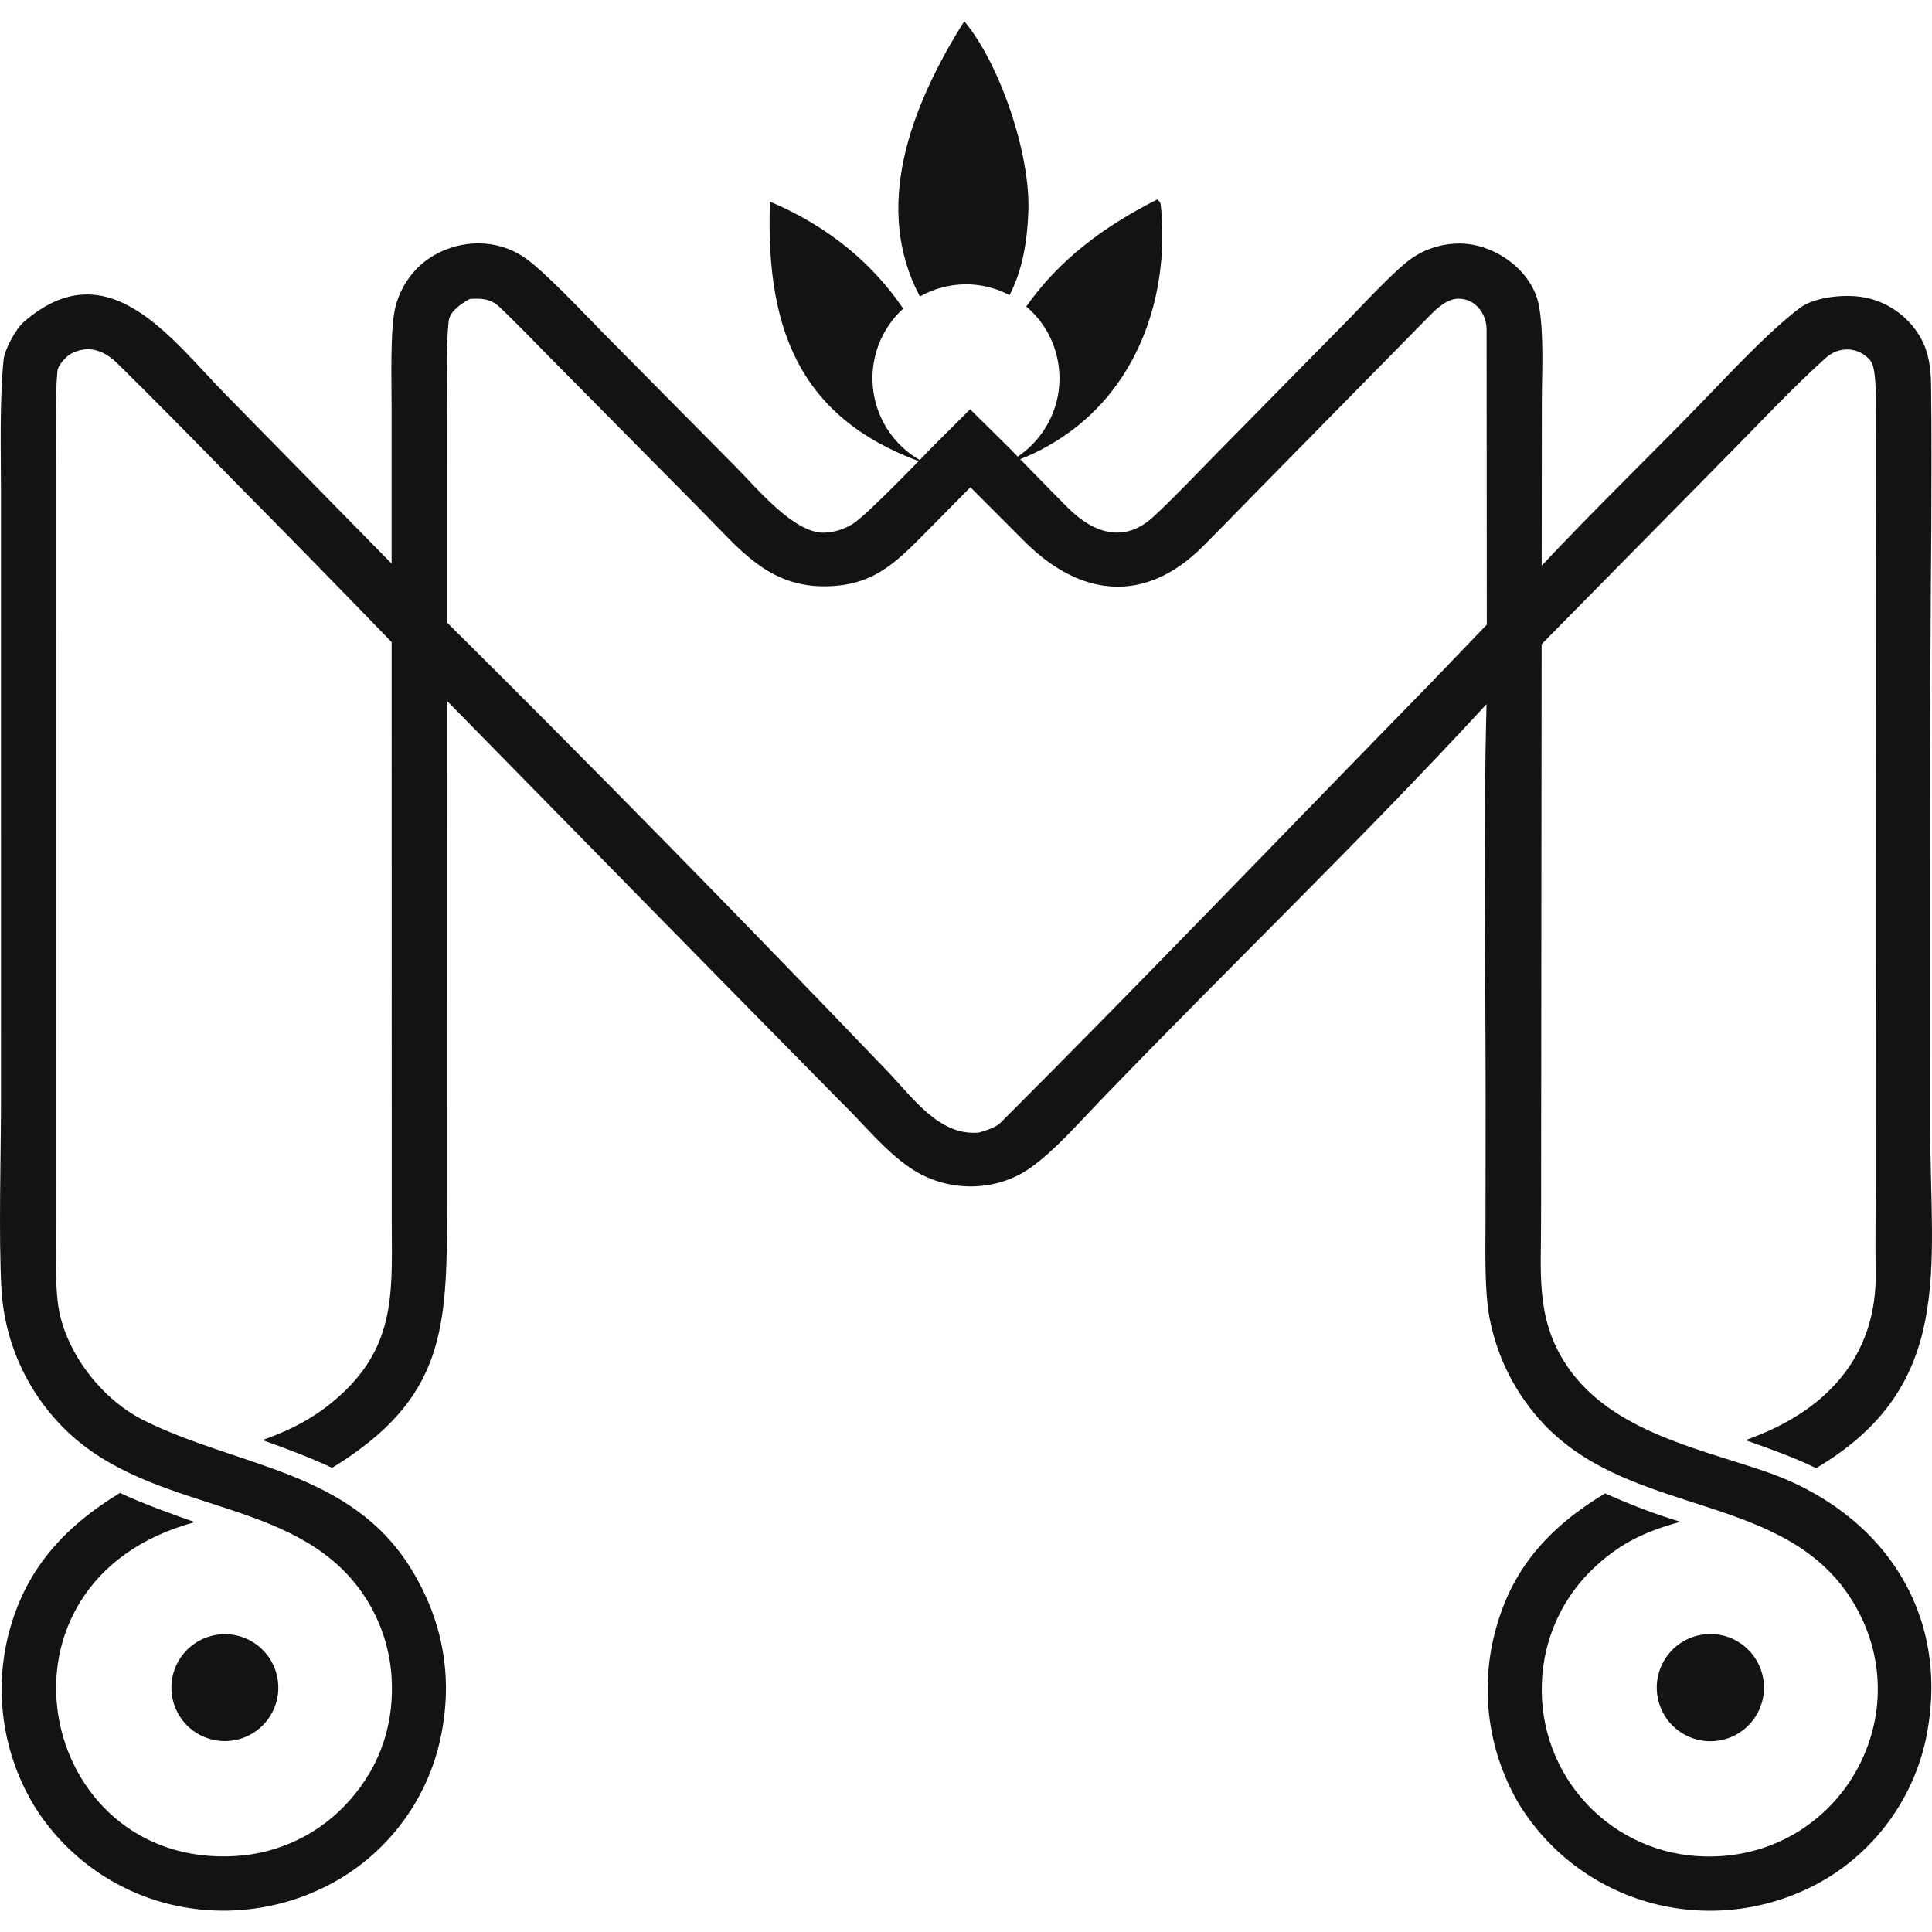
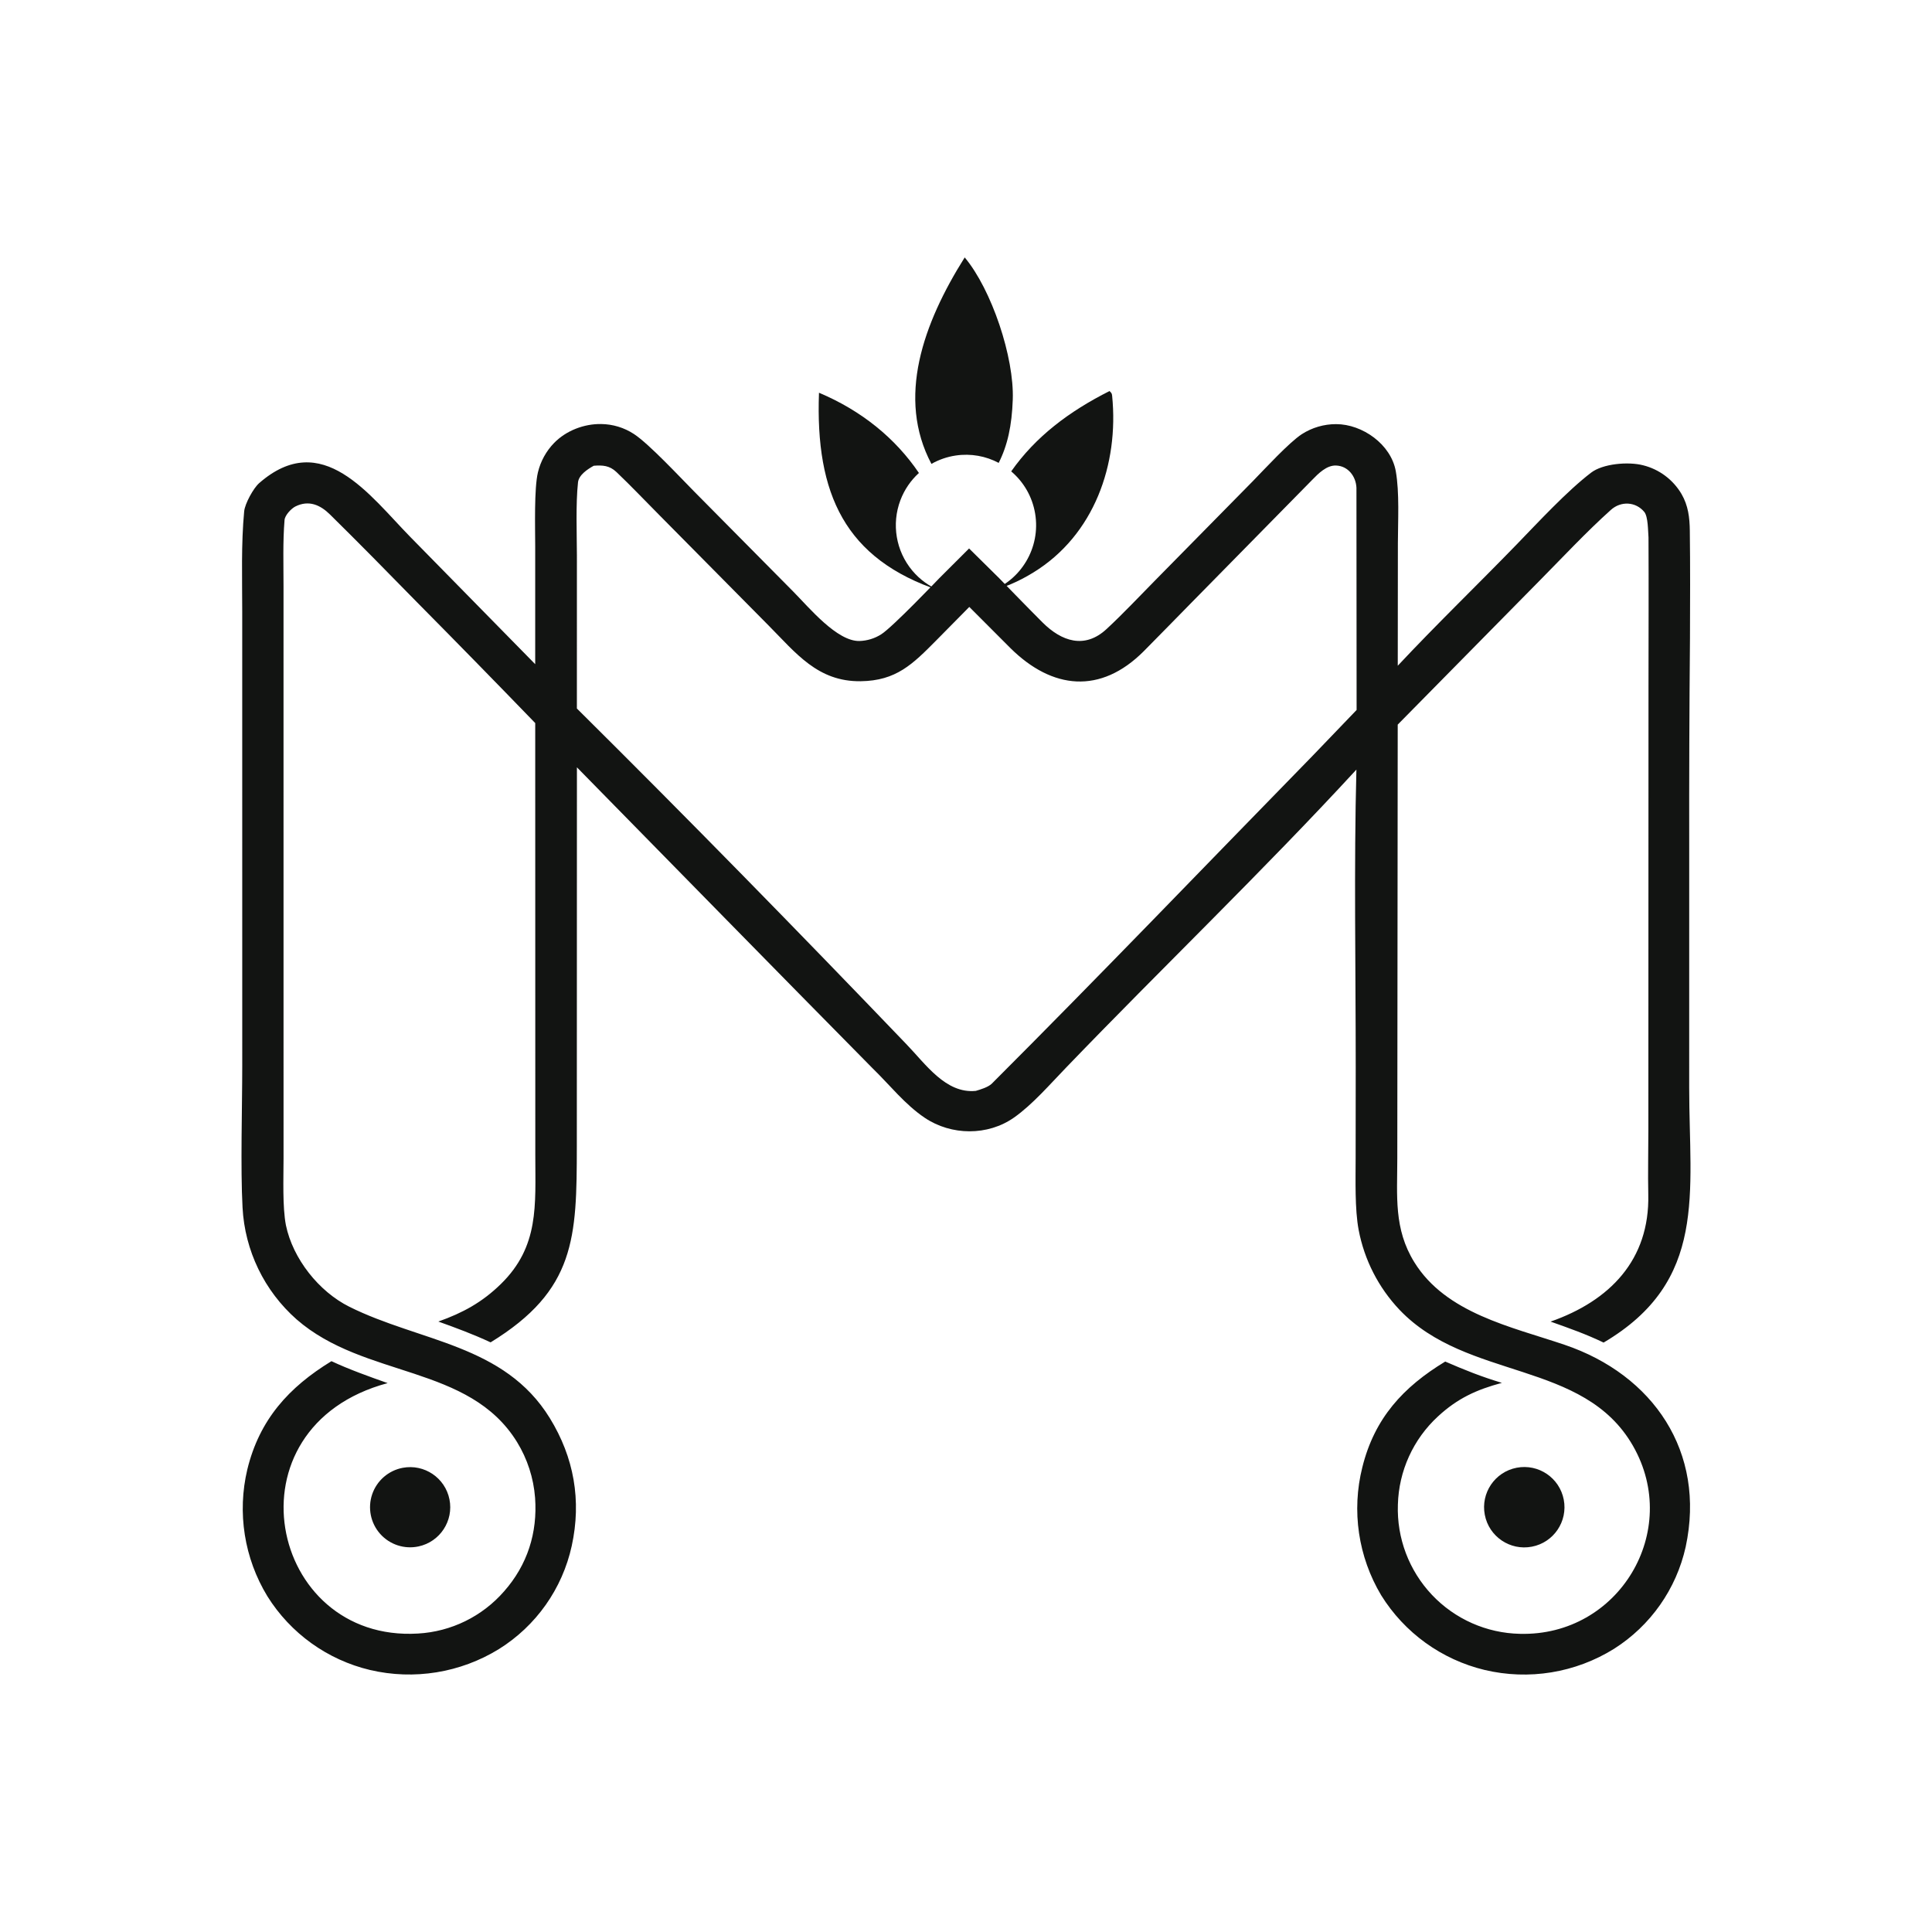
<svg xmlns="http://www.w3.org/2000/svg" width="72" height="72" viewBox="0 0 72 72" fill="none">
-   <path d="M43.132 7.431C43.218 7.522 43.248 7.529 43.262 7.673C43.602 11.075 42.368 14.586 39.356 16.441C38.567 16.927 37.95 17.167 37.143 17.407C38.725 16.856 39.721 15.223 39.435 13.516C39.292 12.666 38.855 11.939 38.246 11.423C39.457 9.698 41.118 8.445 43.132 7.431Z" fill="#121412" />
-   <path d="M28.695 7.515C30.817 8.408 32.496 9.783 33.66 11.502C33.258 11.868 32.94 12.328 32.74 12.856C32.293 14.041 32.517 15.377 33.328 16.349C33.709 16.805 34.19 17.147 34.721 17.357C29.984 15.792 28.51 12.55 28.695 7.515Z" fill="#121412" />
-   <path d="M35.936 0.791C37.277 2.395 38.399 5.757 38.324 7.856C38.278 9.152 38.066 10.127 37.624 11.001C36.991 10.665 36.249 10.522 35.488 10.635C35.057 10.699 34.65 10.842 34.282 11.051C32.546 7.778 33.864 4.083 35.936 0.791Z" fill="#121412" />
-   <path fill-rule="evenodd" clip-rule="evenodd" d="M17.871 9.07C18.451 9.077 19.018 9.249 19.503 9.568C20.25 10.057 21.791 11.713 22.477 12.407L27.413 17.392C28.202 18.188 29.59 19.879 30.709 19.851C31.09 19.839 31.46 19.726 31.782 19.522C32.339 19.177 34.653 16.751 34.66 16.744L36.153 15.253L37.645 16.727C37.656 16.738 39.074 18.202 39.8 18.926C40.749 19.873 41.897 20.264 42.983 19.258C43.82 18.483 44.602 17.646 45.403 16.834L50.257 11.904C50.851 11.295 52.058 9.982 52.686 9.574C53.194 9.247 53.786 9.074 54.39 9.075C55.7 9.076 57.119 10.08 57.356 11.415C57.544 12.472 57.462 13.901 57.46 14.991L57.454 21.08C59.349 19.055 61.41 17.066 63.354 15.062C64.436 13.948 65.847 12.416 67.06 11.487C67.643 11.04 68.9 10.928 69.643 11.119C70.446 11.319 71.135 11.834 71.554 12.548C71.886 13.12 71.958 13.713 71.966 14.374C71.989 16.142 71.98 17.932 71.974 19.698C71.943 23.195 71.93 26.691 71.936 30.188L71.935 42.059C71.935 47.273 72.865 51.654 67.682 54.712C66.822 54.298 65.992 54.005 65.098 53.688L65.047 53.67C67.986 52.64 69.976 50.608 69.902 47.354C69.879 46.31 69.906 45.192 69.906 44.139L69.913 21.999C69.914 19.57 69.926 17.133 69.913 14.704C69.887 14.39 69.897 13.668 69.701 13.434C69.278 12.927 68.547 12.884 68.043 13.337C66.829 14.427 65.689 15.65 64.535 16.818L57.452 24.006L57.431 45.553C57.431 47.43 57.247 49.059 58.279 50.722C59.85 53.257 63.077 53.92 65.741 54.821C70.147 56.312 72.772 60.144 71.761 64.861C71.296 66.956 70.014 68.78 68.2 69.929C66.281 71.124 63.965 71.502 61.765 70.978C59.632 70.464 57.786 69.131 56.629 67.266C55.488 65.355 55.151 63.069 55.693 60.91C56.298 58.469 57.723 56.921 59.812 55.655C60.809 56.087 61.591 56.4 62.628 56.714C61.371 57.05 60.421 57.484 59.45 58.383C58.221 59.515 57.503 61.096 57.46 62.766C57.402 64.427 58.013 66.043 59.156 67.251C60.294 68.453 61.867 69.15 63.522 69.184C68.447 69.312 71.567 64.076 69.141 59.842C66.687 55.561 60.907 56.616 57.542 53.084C56.498 51.982 55.792 50.603 55.51 49.112C55.316 48.087 55.36 46.616 55.361 45.546L55.365 41.017C55.367 36.199 55.272 31.018 55.399 26.241C50.731 31.31 45.753 36.08 40.977 41.045C40.186 41.862 39.306 42.884 38.389 43.529C37.083 44.449 35.271 44.431 33.95 43.543C32.965 42.881 32.214 41.914 31.367 41.092C26.455 36.116 21.565 31.118 16.667 26.128L16.662 44.977C16.657 49.502 16.605 52.109 12.378 54.701C11.484 54.286 10.702 53.999 9.781 53.667C11 53.234 11.956 52.712 12.886 51.804C14.803 49.931 14.598 47.882 14.599 45.419L14.595 23.929C12.639 21.906 10.672 19.895 8.692 17.896C7.27 16.443 5.846 14.992 4.397 13.565C3.912 13.087 3.344 12.835 2.678 13.166C2.472 13.27 2.159 13.599 2.139 13.839C2.05 14.923 2.088 16.046 2.088 17.138L2.089 45.565C2.089 46.536 2.031 47.961 2.207 48.88C2.553 50.55 3.845 52.176 5.355 52.93C8.863 54.68 13.056 54.788 15.32 58.465C16.52 60.416 16.903 62.554 16.409 64.816C15.943 66.944 14.636 68.794 12.786 69.945C10.874 71.121 8.573 71.494 6.387 70.981C4.271 70.478 2.438 69.162 1.286 67.317C0.136 65.429 -0.222 63.163 0.29 61.013C0.894 58.537 2.349 56.932 4.47 55.636C5.326 56.038 6.371 56.412 7.262 56.726C-0.882 58.91 1.335 69.615 8.768 69.17C10.418 69.077 11.961 68.321 13.047 67.074C14.206 65.761 14.715 64.163 14.588 62.423C14.513 61.442 14.206 60.494 13.692 59.656C11.307 55.786 6.115 56.505 2.739 53.561C1.133 52.145 0.164 50.142 0.052 48.004C-0.055 46.033 0.037 43.005 0.037 40.965L0.036 18.367C0.036 16.74 -0.021 15.027 0.133 13.406C0.169 13.03 0.592 12.256 0.876 12.008C4.009 9.268 6.359 12.612 8.395 14.688L14.594 21.003L14.594 15.137C14.593 14.227 14.536 12.277 14.729 11.472C14.861 10.921 15.139 10.415 15.534 10.009C16.131 9.397 17.021 9.056 17.871 9.07ZM54.386 11.132C53.918 11.115 53.506 11.531 53.204 11.843L47.199 17.95C46.416 18.744 45.624 19.563 44.839 20.352C42.684 22.517 40.285 22.257 38.213 20.21L36.164 18.158L34.52 19.823C33.346 21.008 32.53 21.827 30.766 21.85C28.629 21.877 27.549 20.448 26.183 19.073L20.774 13.607C20.059 12.89 19.361 12.15 18.628 11.453C18.289 11.131 17.942 11.109 17.504 11.143C17.192 11.314 16.76 11.602 16.721 11.968C16.605 13.039 16.663 14.533 16.666 15.602L16.665 23.205C22.194 28.689 27.643 34.258 33.032 39.879C33.998 40.877 34.993 42.353 36.486 42.206C36.735 42.132 37.088 42.027 37.277 41.851C42.678 36.451 47.938 30.962 53.241 25.536L55.409 23.278L55.401 12.234C55.374 11.663 54.98 11.152 54.386 11.132Z" fill="#121412" />
-   <path d="M63.36 60.932C64.444 60.722 65.492 61.43 65.702 62.515C65.911 63.599 65.201 64.647 64.117 64.854C63.034 65.062 61.987 64.354 61.779 63.271C61.57 62.189 62.277 61.142 63.36 60.932Z" fill="#121412" />
-   <path d="M8.012 60.935C9.084 60.734 10.118 61.432 10.333 62.501C10.548 63.57 9.863 64.613 8.797 64.841C8.095 64.992 7.366 64.753 6.889 64.216C6.413 63.679 6.262 62.928 6.494 62.248C6.727 61.569 7.307 61.067 8.012 60.935Z" fill="#121412" />
+   <g transform="translate(9 8.9999) scale(0.75)">
+     <path d="M43.132 7.431C43.218 7.522 43.248 7.529 43.262 7.673C43.602 11.075 42.368 14.586 39.356 16.441C38.567 16.927 37.95 17.167 37.143 17.407C38.725 16.856 39.721 15.223 39.435 13.516C39.292 12.666 38.855 11.939 38.246 11.423C39.457 9.698 41.118 8.445 43.132 7.431Z" fill="#121412" />
+     <path d="M28.695 7.515C30.817 8.408 32.496 9.783 33.66 11.502C33.258 11.868 32.94 12.328 32.74 12.856C32.293 14.041 32.517 15.377 33.328 16.349C33.709 16.805 34.19 17.147 34.721 17.357C29.984 15.792 28.51 12.55 28.695 7.515Z" fill="#121412" />
+     <path d="M35.936 0.791C37.277 2.395 38.399 5.757 38.324 7.856C38.278 9.152 38.066 10.127 37.624 11.001C36.991 10.665 36.249 10.522 35.488 10.635C35.057 10.699 34.65 10.842 34.282 11.051C32.546 7.778 33.864 4.083 35.936 0.791Z" fill="#121412" />
+     <path fill-rule="evenodd" clip-rule="evenodd" d="M17.871 9.07C18.451 9.077 19.018 9.249 19.503 9.568C20.25 10.057 21.791 11.713 22.477 12.407L27.413 17.392C28.202 18.188 29.59 19.879 30.709 19.851C31.09 19.839 31.46 19.726 31.782 19.522C32.339 19.177 34.653 16.751 34.66 16.744L36.153 15.253L37.645 16.727C37.656 16.738 39.074 18.202 39.8 18.926C40.749 19.873 41.897 20.264 42.983 19.258C43.82 18.483 44.602 17.646 45.403 16.834L50.257 11.904C50.851 11.295 52.058 9.982 52.686 9.574C53.194 9.247 53.786 9.074 54.39 9.075C55.7 9.076 57.119 10.08 57.356 11.415C57.544 12.472 57.462 13.901 57.46 14.991L57.454 21.08C59.349 19.055 61.41 17.066 63.354 15.062C64.436 13.948 65.847 12.416 67.06 11.487C67.643 11.04 68.9 10.928 69.643 11.119C70.446 11.319 71.135 11.834 71.554 12.548C71.886 13.12 71.958 13.713 71.966 14.374C71.989 16.142 71.98 17.932 71.974 19.698C71.943 23.195 71.93 26.691 71.936 30.188L71.935 42.059C71.935 47.273 72.865 51.654 67.682 54.712C66.822 54.298 65.992 54.005 65.098 53.688L65.047 53.67C67.986 52.64 69.976 50.608 69.902 47.354C69.879 46.31 69.906 45.192 69.906 44.139L69.913 21.999C69.914 19.57 69.926 17.133 69.913 14.704C69.887 14.39 69.897 13.668 69.701 13.434C69.278 12.927 68.547 12.884 68.043 13.337C66.829 14.427 65.689 15.65 64.535 16.818L57.452 24.006L57.431 45.553C57.431 47.43 57.247 49.059 58.279 50.722C59.85 53.257 63.077 53.92 65.741 54.821C70.147 56.312 72.772 60.144 71.761 64.861C71.296 66.956 70.014 68.78 68.2 69.929C66.281 71.124 63.965 71.502 61.765 70.978C59.632 70.464 57.786 69.131 56.629 67.266C55.488 65.355 55.151 63.069 55.693 60.91C56.298 58.469 57.723 56.921 59.812 55.655C60.809 56.087 61.591 56.4 62.628 56.714C61.371 57.05 60.421 57.484 59.45 58.383C58.221 59.515 57.503 61.096 57.46 62.766C57.402 64.427 58.013 66.043 59.156 67.251C60.294 68.453 61.867 69.15 63.522 69.184C68.447 69.312 71.567 64.076 69.141 59.842C66.687 55.561 60.907 56.616 57.542 53.084C56.498 51.982 55.792 50.603 55.51 49.112C55.316 48.087 55.36 46.616 55.361 45.546L55.365 41.017C55.367 36.199 55.272 31.018 55.399 26.241C50.731 31.31 45.753 36.08 40.977 41.045C40.186 41.862 39.306 42.884 38.389 43.529C37.083 44.449 35.271 44.431 33.95 43.543C32.965 42.881 32.214 41.914 31.367 41.092C26.455 36.116 21.565 31.118 16.667 26.128L16.662 44.977C16.657 49.502 16.605 52.109 12.378 54.701C11.484 54.286 10.702 53.999 9.781 53.667C11 53.234 11.956 52.712 12.886 51.804C14.803 49.931 14.598 47.882 14.599 45.419L14.595 23.929C12.639 21.906 10.672 19.895 8.692 17.896C7.27 16.443 5.846 14.992 4.397 13.565C3.912 13.087 3.344 12.835 2.678 13.166C2.472 13.27 2.159 13.599 2.139 13.839C2.05 14.923 2.088 16.046 2.088 17.138L2.089 45.565C2.089 46.536 2.031 47.961 2.207 48.88C2.553 50.55 3.845 52.176 5.355 52.93C8.863 54.68 13.056 54.788 15.32 58.465C16.52 60.416 16.903 62.554 16.409 64.816C15.943 66.944 14.636 68.794 12.786 69.945C10.874 71.121 8.573 71.494 6.387 70.981C4.271 70.478 2.438 69.162 1.286 67.317C0.136 65.429 -0.222 63.163 0.29 61.013C0.894 58.537 2.349 56.932 4.47 55.636C5.326 56.038 6.371 56.412 7.262 56.726C-0.882 58.91 1.335 69.615 8.768 69.17C10.418 69.077 11.961 68.321 13.047 67.074C14.206 65.761 14.715 64.163 14.588 62.423C14.513 61.442 14.206 60.494 13.692 59.656C11.307 55.786 6.115 56.505 2.739 53.561C1.133 52.145 0.164 50.142 0.052 48.004C-0.055 46.033 0.037 43.005 0.037 40.965L0.036 18.367C0.036 16.74 -0.021 15.027 0.133 13.406C0.169 13.03 0.592 12.256 0.876 12.008C4.009 9.268 6.359 12.612 8.395 14.688L14.594 21.003L14.594 15.137C14.593 14.227 14.536 12.277 14.729 11.472C14.861 10.921 15.139 10.415 15.534 10.009C16.131 9.397 17.021 9.056 17.871 9.07ZM54.386 11.132C53.918 11.115 53.506 11.531 53.204 11.843L47.199 17.95C46.416 18.744 45.624 19.563 44.839 20.352C42.684 22.517 40.285 22.257 38.213 20.21L36.164 18.158L34.52 19.823C33.346 21.008 32.53 21.827 30.766 21.85C28.629 21.877 27.549 20.448 26.183 19.073L20.774 13.607C20.059 12.89 19.361 12.15 18.628 11.453C18.289 11.131 17.942 11.109 17.504 11.143C17.192 11.314 16.76 11.602 16.721 11.968C16.605 13.039 16.663 14.533 16.666 15.602L16.665 23.205C22.194 28.689 27.643 34.258 33.032 39.879C33.998 40.877 34.993 42.353 36.486 42.206C36.735 42.132 37.088 42.027 37.277 41.851C42.678 36.451 47.938 30.962 53.241 25.536L55.409 23.278L55.401 12.234C55.374 11.663 54.98 11.152 54.386 11.132Z" fill="#121412" />
+     <path d="M63.36 60.932C64.444 60.722 65.492 61.43 65.702 62.515C65.911 63.599 65.201 64.647 64.117 64.854C63.034 65.062 61.987 64.354 61.779 63.271C61.57 62.189 62.277 61.142 63.36 60.932Z" fill="#121412" />
+     <path d="M8.012 60.935C9.084 60.734 10.118 61.432 10.333 62.501C10.548 63.57 9.863 64.613 8.797 64.841C8.095 64.992 7.366 64.753 6.889 64.216C6.413 63.679 6.262 62.928 6.494 62.248C6.727 61.569 7.307 61.067 8.012 60.935Z" fill="#121412" />
+   </g>
</svg>
